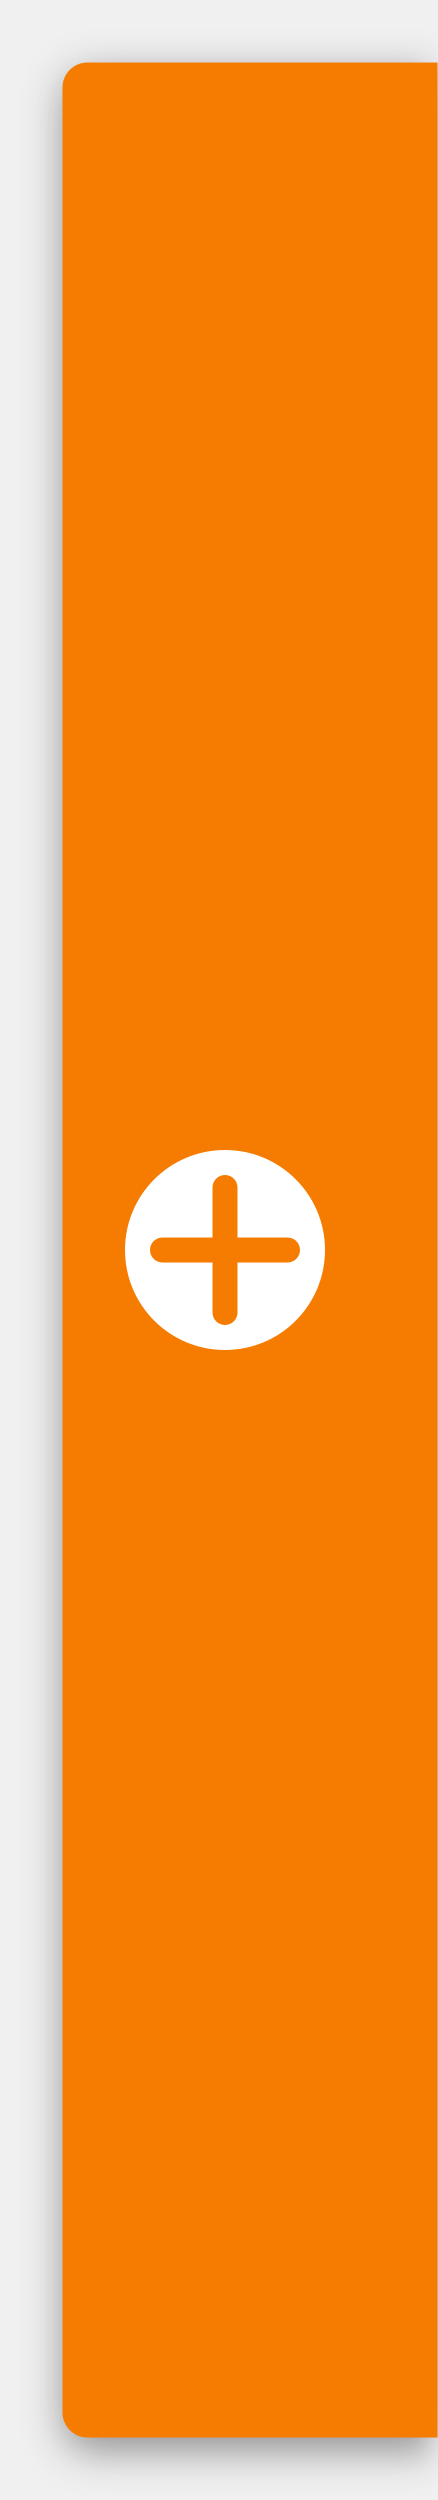
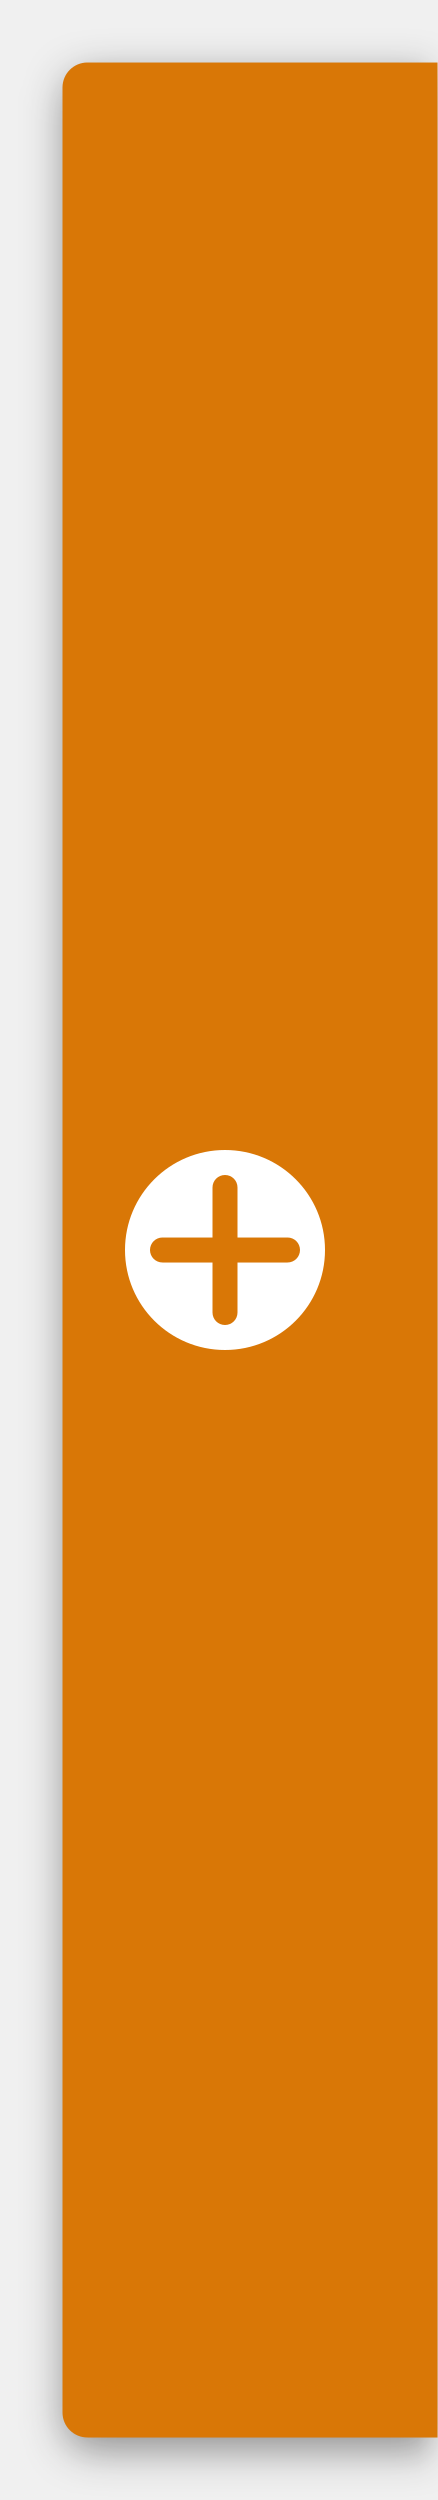
<svg xmlns="http://www.w3.org/2000/svg" width="35" height="200" version="1.1">
  <defs>
    <filter id="filter4154" x="-.132" y="-.021" width="1.264" height="1.042" color-interpolation-filters="sRGB">
      <feGaussianBlur stdDeviation="1.65" />
    </filter>
  </defs>
  <g transform="translate(0 -852.36)" shape-rendering="auto">
    <path d="m7.2 858.36h28v190h-28c-1.108 0-2-0.892-2-2v-186c0-1.108 0.892-2 2-2z" fill="#000000" fill-opacity=".45" filter="url(#filter4154)" opacity=".9" />
-     <path d="m7 857.36h28v190h-28c-1.108 0-2-0.892-2-2v-186c0-1.108 0.892-2 2-2z" fill="#F57C00" />
+     <path d="m7 857.36h28v190h-28c-1.108 0-2-0.892-2-2v-186c0-1.108 0.892-2 2-2z" fill="#D97706" />
    <path transform="translate(0 852.36)" d="m18 94c-0.554 0-1 0.446-1 1v4h-4c-0.554 0-1 0.446-1 1s0.446 1 1 1h4v4c0 0.554 0.446 1 1 1s1-0.446 1-1v-4h4c0.554 0 1-0.446 1-1s-0.446-1-1-1h-4v-4c0-0.554-0.446-1-1-1zm8 6a8 8 0 0 1-8 8 8 8 0 0 1-8-8 8 8 0 0 1 8-8 8 8 0 0 1 8 8z" fill="#ffffff" />
  </g>
</svg>
